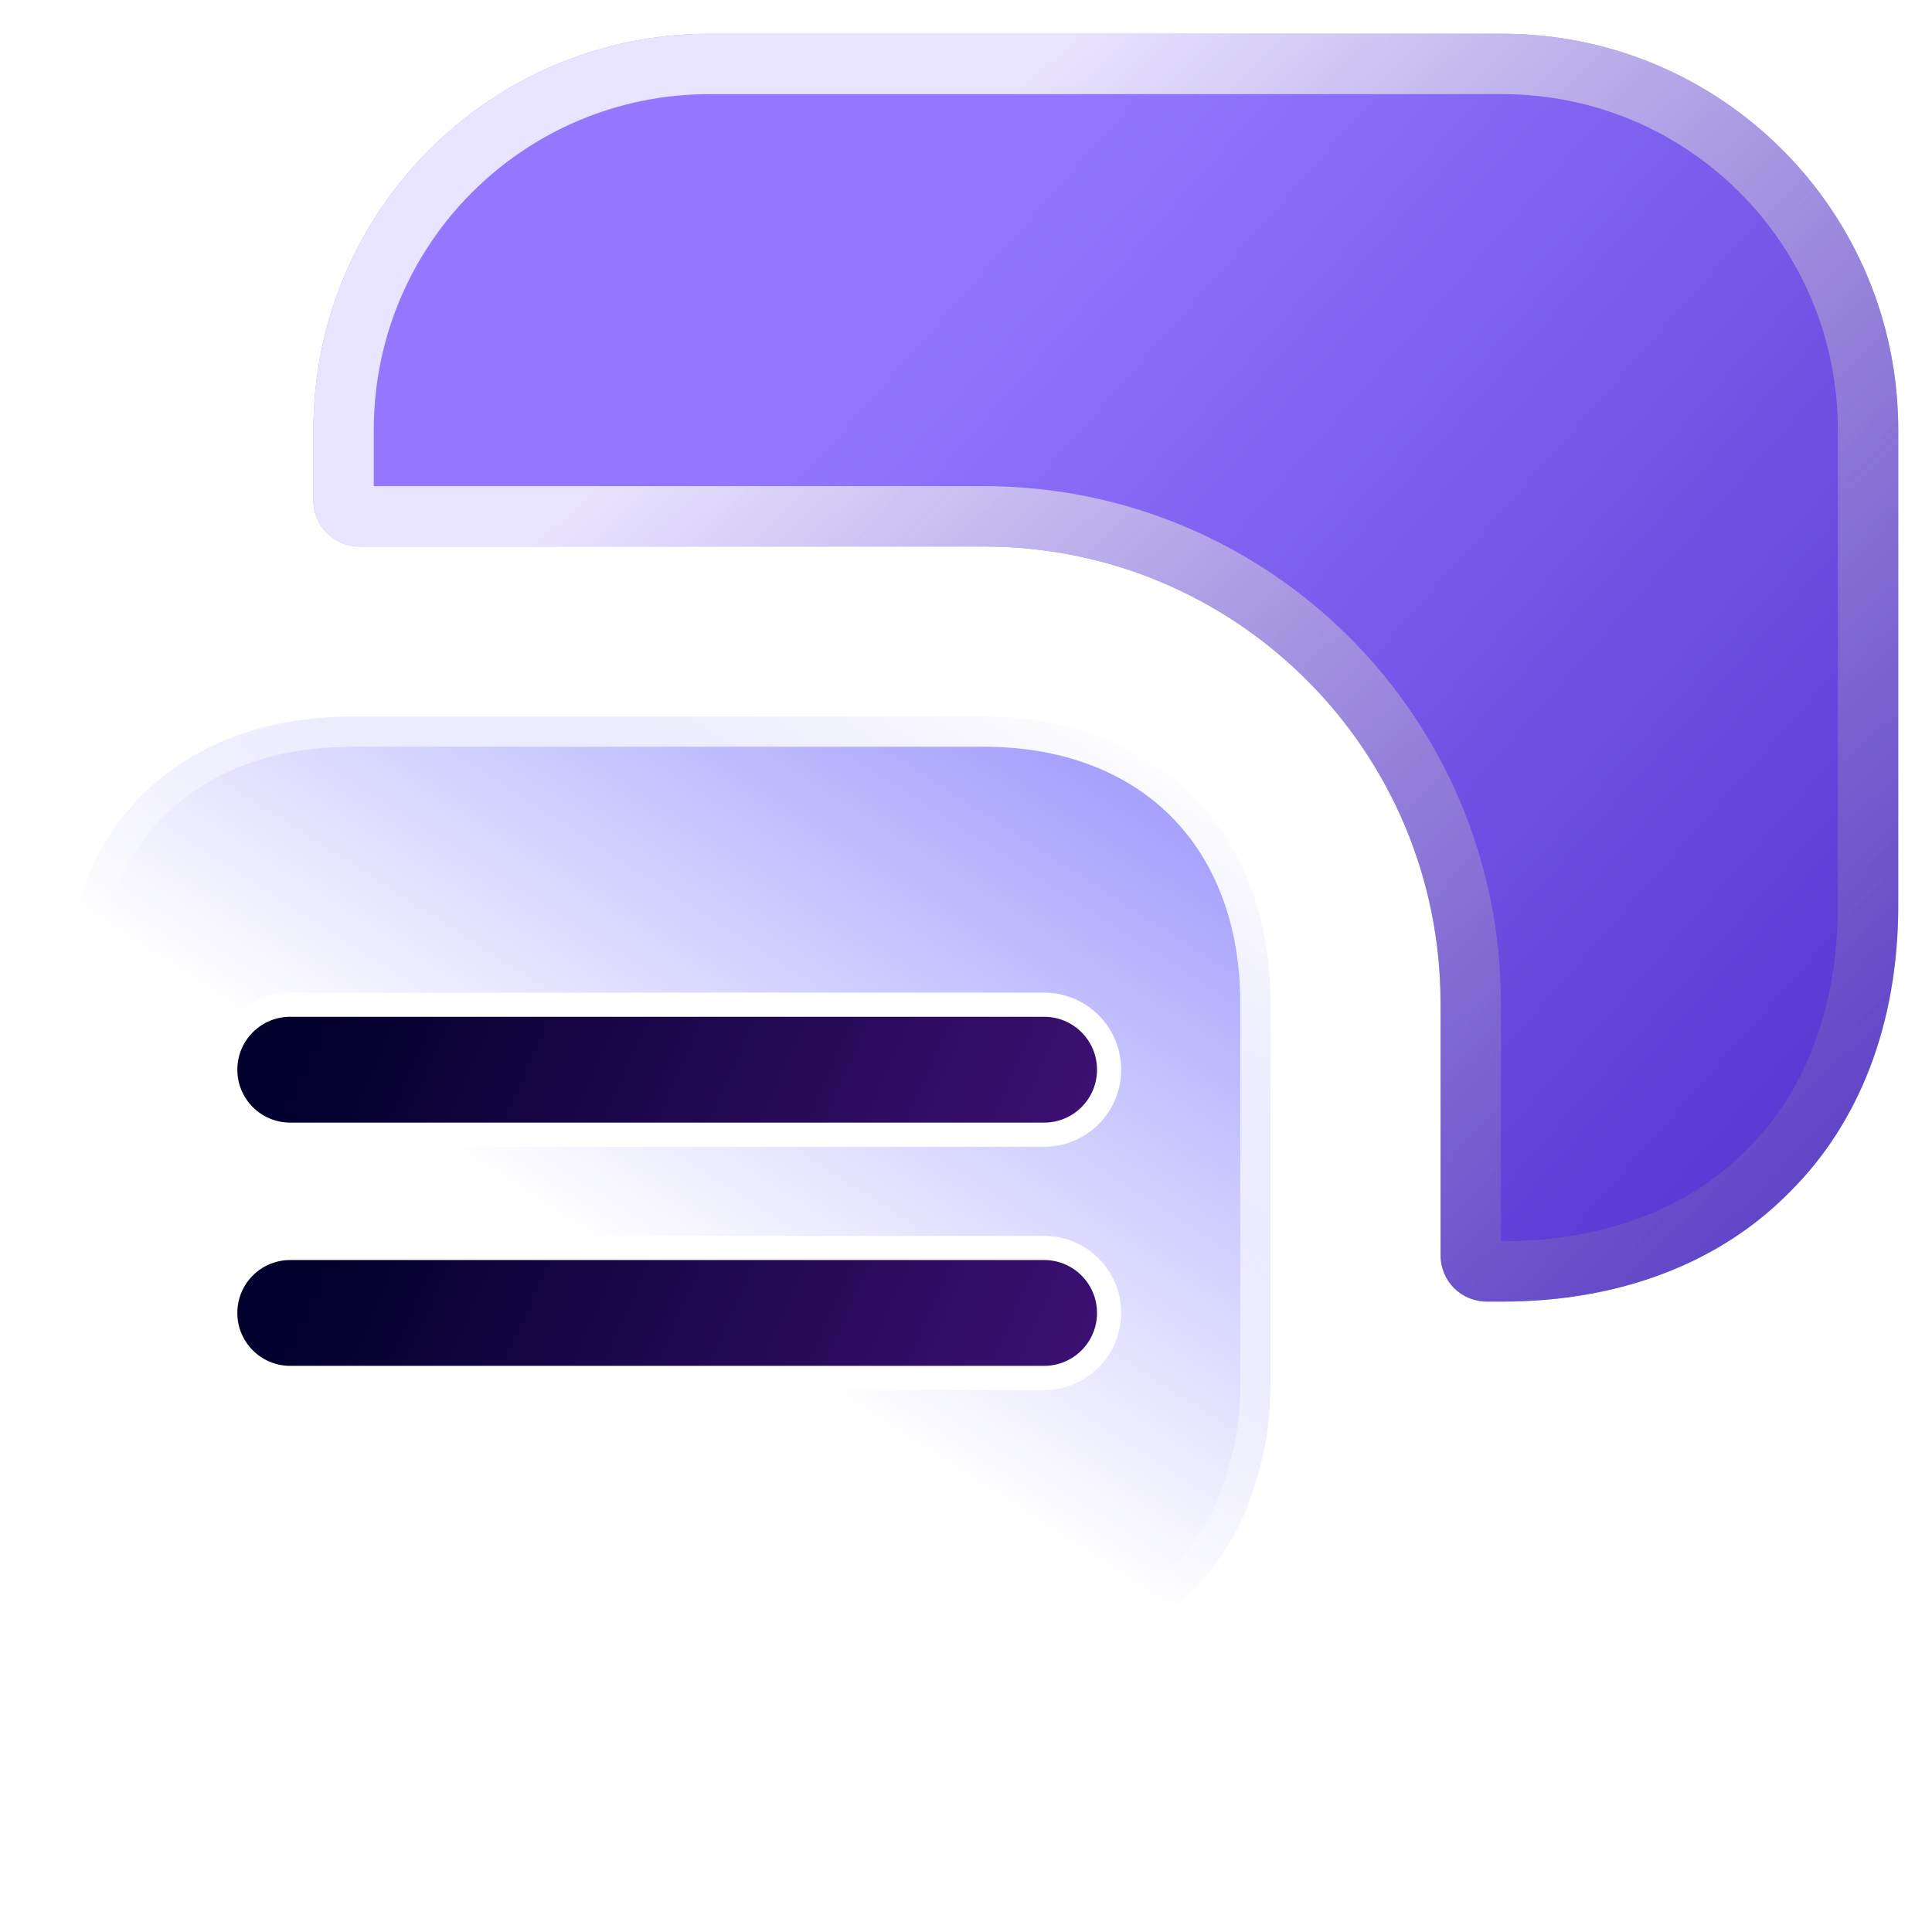
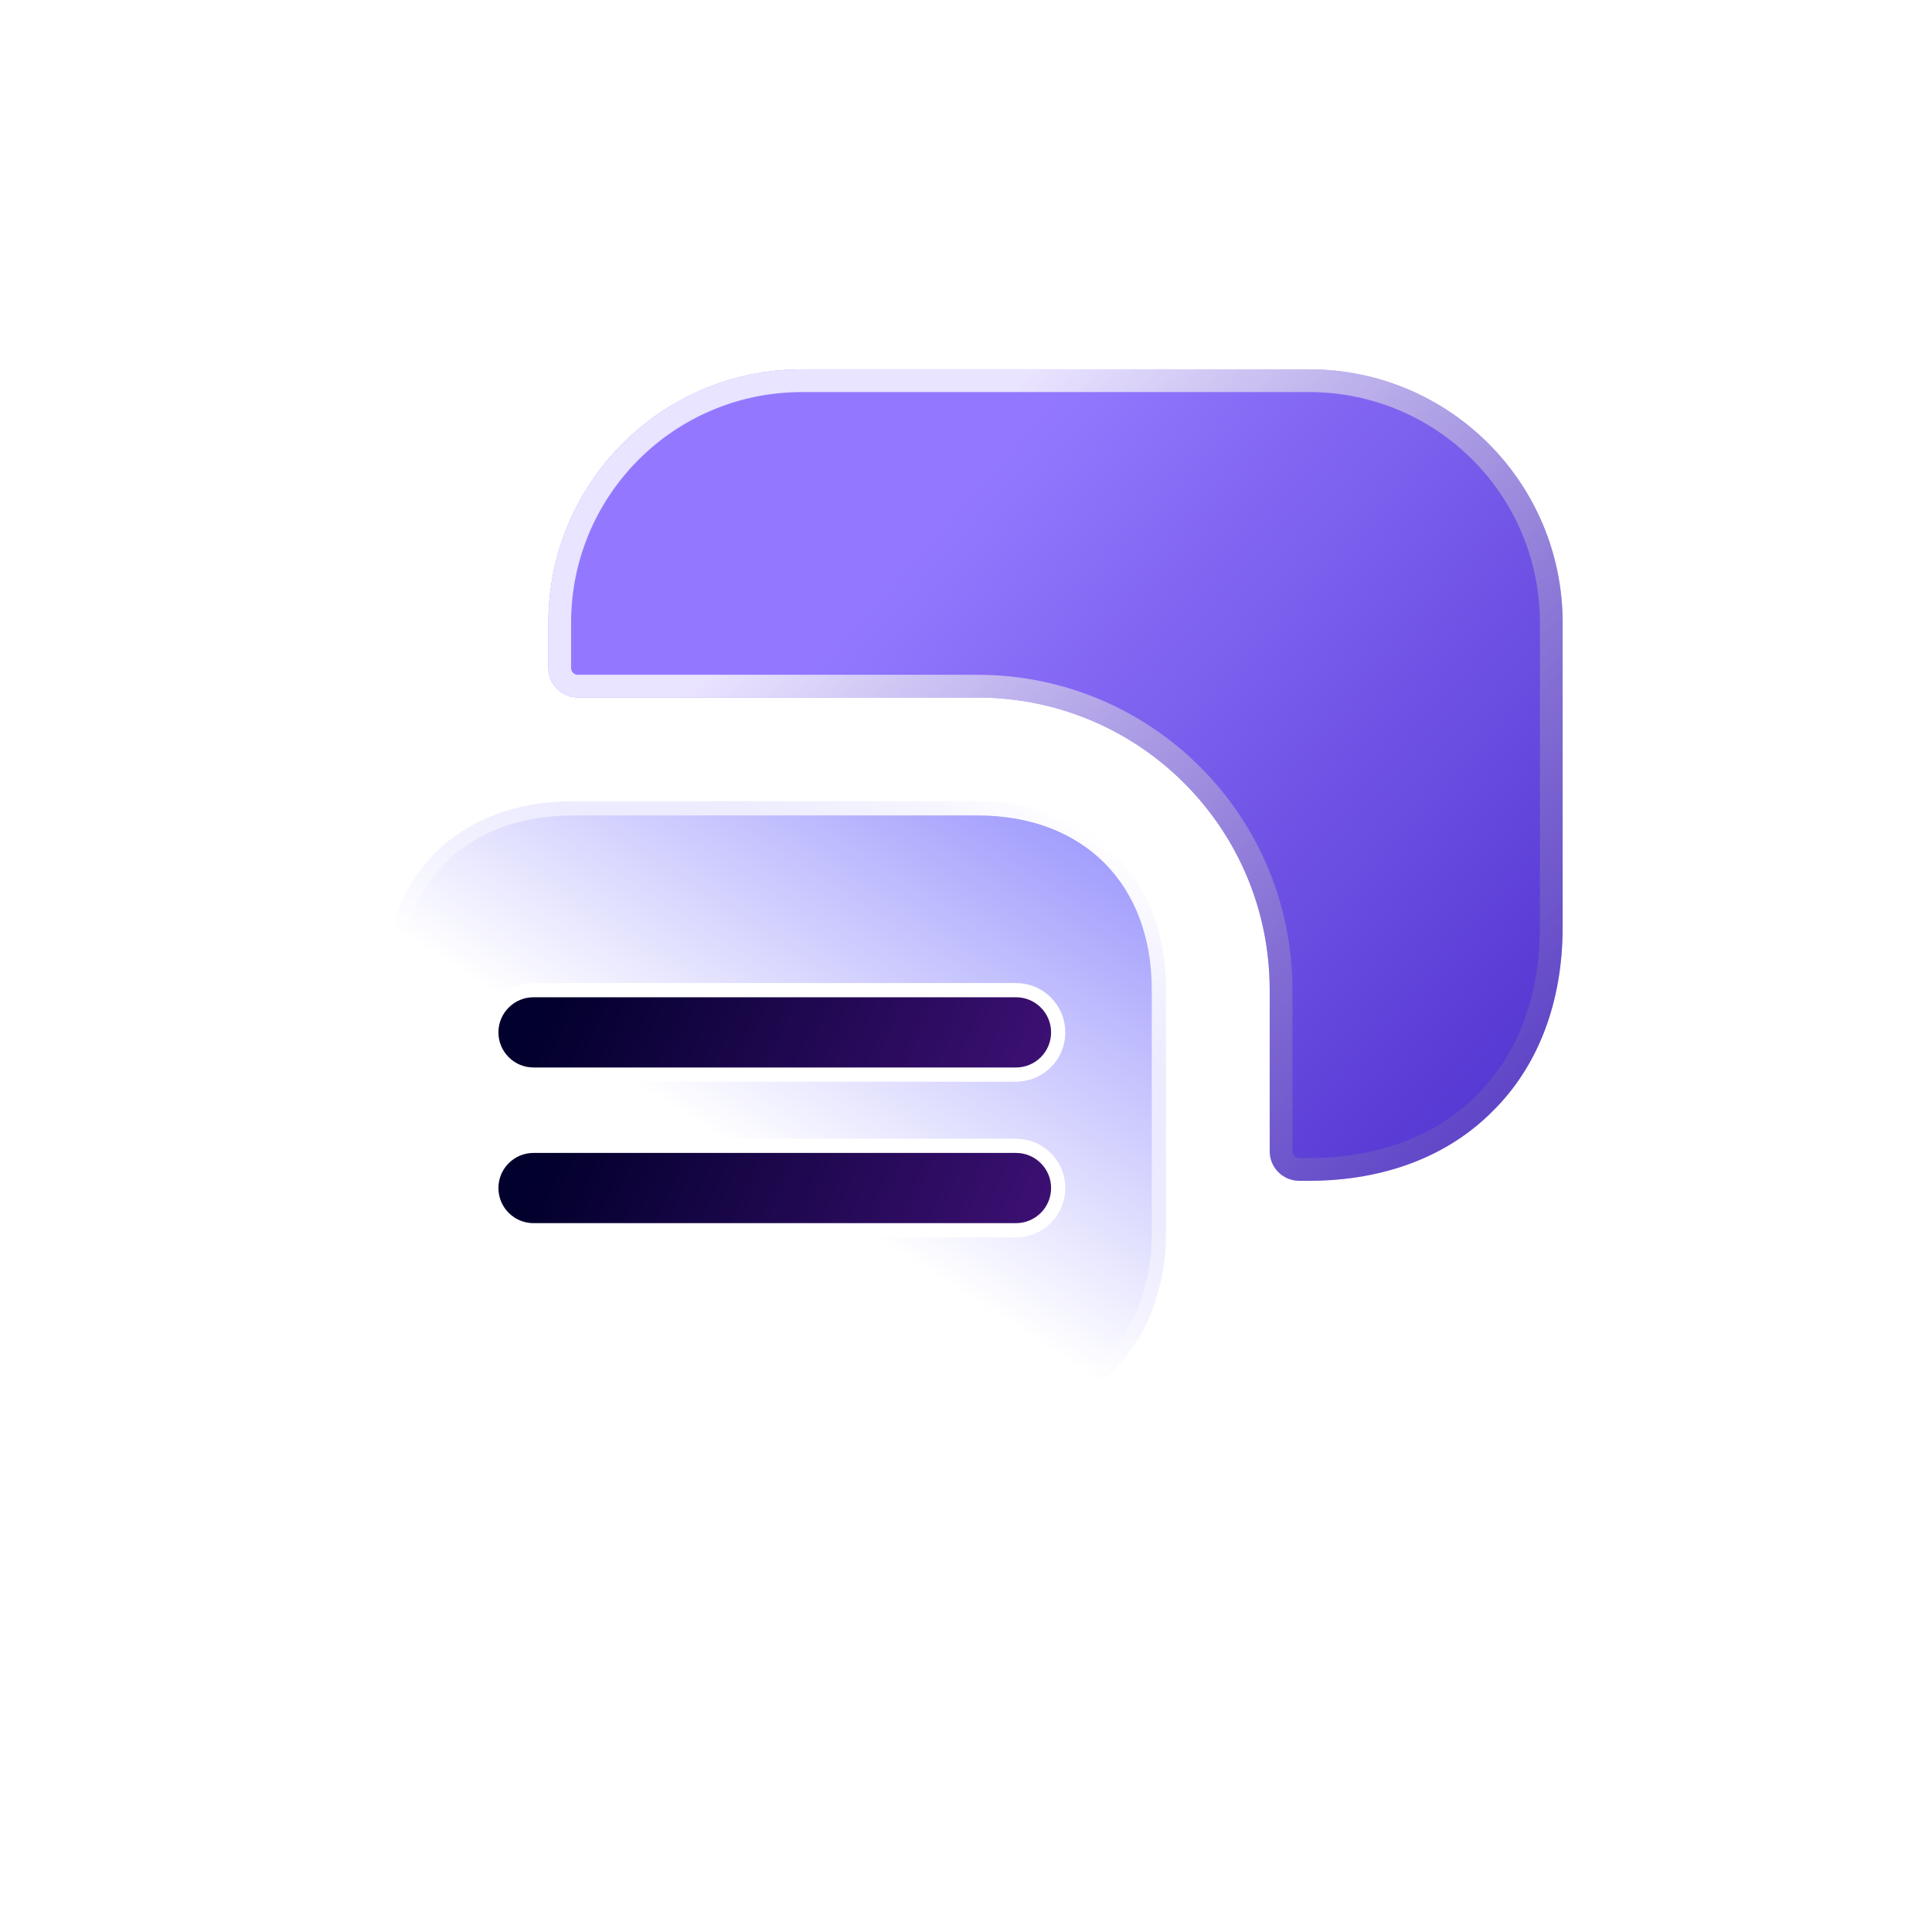
- <svg xmlns="http://www.w3.org/2000/svg" width="32" height="32" viewBox="0 0 32 32" fill="none">
-   <path d="M20.863 24.322L20.86 24.331L20.858 24.34C20.348 26.366 18.681 27.652 16.293 27.652H13.163C12.367 27.652 11.589 27.888 10.926 28.329L7.153 30.84L7.153 30.84L7.147 30.844C6.796 31.085 6.309 30.838 6.309 30.391C6.309 28.85 5.03 27.778 3.801 27.294C3.241 27.073 2.759 26.758 2.364 26.363C1.543 25.542 1.059 24.363 1.059 22.902V16.618C1.059 15.256 1.48 14.14 2.194 13.339C2.907 12.539 3.942 12.018 5.234 11.897C5.435 11.881 5.616 11.868 5.809 11.868H16.293C17.755 11.868 18.934 12.353 19.746 13.165C20.558 13.977 21.043 15.156 21.043 16.618V22.902C21.043 23.422 20.985 23.899 20.863 24.322Z" fill="url(#paint0_linear_295_19621)" stroke="url(#paint1_linear_295_19621)" />
-   <rect x="3.731" y="16.641" width="14.639" height="2.153" rx="1.076" fill="url(#paint2_linear_295_19621)" stroke="url(#paint3_linear_295_19621)" stroke-width="0.4" />
-   <rect x="3.731" y="20.67" width="14.639" height="2.153" rx="1.076" fill="url(#paint4_linear_295_19621)" stroke="url(#paint5_linear_295_19621)" stroke-width="0.4" />
-   <path d="M24.879 21.559C26.84 21.559 28.492 20.911 29.634 19.753C30.793 18.61 31.441 16.958 31.441 14.997V7.122C31.441 3.493 28.507 0.559 24.879 0.559H11.754C8.125 0.559 5.191 3.493 5.191 7.122V8.28C5.191 8.712 5.531 9.052 5.963 9.052H16.293C20.478 9.052 23.86 12.433 23.86 16.618V20.787C23.86 21.219 24.199 21.559 24.632 21.559H24.879Z" fill="url(#paint6_linear_295_19621)" />
-   <path d="M29.283 19.396L29.283 19.396L29.279 19.401C28.245 20.449 26.729 21.059 24.879 21.059H24.632C24.475 21.059 24.36 20.943 24.36 20.787V16.618C24.36 12.157 20.754 8.552 16.293 8.552H5.963C5.807 8.552 5.691 8.436 5.691 8.28V7.122C5.691 3.769 8.401 1.059 11.754 1.059H24.879C28.231 1.059 30.941 3.769 30.941 7.122V14.997C30.941 16.846 30.331 18.363 29.283 19.396Z" stroke="url(#paint7_linear_295_19621)" stroke-opacity="0.8" />
+ <svg xmlns="http://www.w3.org/2000/svg" width="68" height="68" viewBox="0 0 68 68" fill="none">
+   <path d="M40.786 45.369L40.783 45.377L40.781 45.386C40.066 48.229 37.721 50.027 34.399 50.027H30.142C29.095 50.027 28.071 50.337 27.199 50.917L22.068 54.332L22.068 54.332L22.061 54.336C21.461 54.75 20.64 54.319 20.64 53.572C20.64 51.586 18.986 50.175 17.343 49.528C16.56 49.219 15.883 48.776 15.328 48.221C14.174 47.067 13.5 45.415 13.5 43.387V34.84C13.5 32.95 14.085 31.389 15.09 30.262C16.093 29.136 17.545 28.409 19.343 28.24C19.616 28.219 19.869 28.2 20.14 28.2H34.399C36.427 28.2 38.079 28.874 39.222 30.017C40.365 31.16 41.039 32.812 41.039 34.84V43.387C41.039 44.107 40.959 44.773 40.786 45.369Z" fill="url(#paint0_linear_544_78898)" stroke="url(#paint1_linear_544_78898)" />
+   <rect x="17.293" y="34.85" width="19.952" height="2.972" rx="1.486" fill="url(#paint2_linear_544_78898)" stroke="url(#paint3_linear_544_78898)" stroke-width="0.5" />
+   <rect x="17.293" y="40.329" width="19.952" height="2.972" rx="1.486" fill="url(#paint4_linear_544_78898)" stroke="url(#paint5_linear_544_78898)" stroke-width="0.5" />
+   <path d="M46.075 41.56C48.742 41.56 50.989 40.678 52.543 39.103C54.118 37.549 55 35.302 55 32.635V21.925C55 16.99 51.01 13 46.075 13H28.225C23.29 13 19.3 16.99 19.3 21.925V23.5C19.3 24.088 19.762 24.55 20.35 24.55H34.399C40.09 24.55 44.689 29.149 44.689 34.84V40.51C44.689 41.098 45.151 41.56 45.739 41.56H46.075Z" fill="url(#paint6_linear_544_78898)" />
+   <path d="M52.262 38.818L52.258 38.822C50.791 40.309 48.653 41.16 46.075 41.16H45.739C45.372 41.16 45.089 40.877 45.089 40.51V34.84C45.089 28.928 40.311 24.15 34.399 24.15H20.35C19.983 24.15 19.7 23.867 19.7 23.5V21.925C19.7 17.211 23.511 13.4 28.225 13.4H46.075C50.789 13.4 54.6 17.211 54.6 21.925V32.635C54.6 35.213 53.749 37.351 52.262 38.818L52.262 38.818Z" stroke="url(#paint7_linear_544_78898)" stroke-opacity="0.8" stroke-width="0.8" />
  <defs>
-     <linearGradient id="paint0_linear_295_19621" x1="10.118" y1="20.779" x2="22.254" y2="1.881" gradientUnits="userSpaceOnUse">
+     <linearGradient id="paint0_linear_544_78898" x1="26" y1="40.5" x2="42.505" y2="14.798" gradientUnits="userSpaceOnUse">
      <stop stop-color="white" />
      <stop offset="1" stop-color="#4A42FB" />
    </linearGradient>
-     <linearGradient id="paint1_linear_295_19621" x1="14.162" y1="9.382" x2="6.403" y2="22.112" gradientUnits="userSpaceOnUse">
+     <linearGradient id="paint1_linear_544_78898" x1="31.5" y1="25" x2="20.949" y2="42.312" gradientUnits="userSpaceOnUse">
      <stop stop-color="white" />
      <stop offset="1" stop-color="white" stop-opacity="0" />
    </linearGradient>
-     <linearGradient id="paint2_linear_295_19621" x1="29.971" y1="1.31" x2="15.033" y2="-5.294" gradientUnits="userSpaceOnUse">
+     <linearGradient id="paint2_linear_544_78898" x1="53" y1="14.021" x2="32.684" y2="5.04" gradientUnits="userSpaceOnUse">
      <stop stop-color="#4F158A" />
      <stop offset="1" stop-color="#02002C" />
    </linearGradient>
-     <linearGradient id="paint3_linear_295_19621" x1="19.687" y1="18.994" x2="14.297" y2="25.786" gradientUnits="userSpaceOnUse">
+     <linearGradient id="paint3_linear_544_78898" x1="39.014" y1="38.072" x2="31.685" y2="47.309" gradientUnits="userSpaceOnUse">
      <stop stop-color="white" />
      <stop offset="1" stop-color="white" />
    </linearGradient>
-     <linearGradient id="paint4_linear_295_19621" x1="29.971" y1="5.338" x2="15.033" y2="-1.265" gradientUnits="userSpaceOnUse">
+     <linearGradient id="paint4_linear_544_78898" x1="53" y1="19.5" x2="32.684" y2="10.519" gradientUnits="userSpaceOnUse">
      <stop stop-color="#4F158A" />
      <stop offset="1" stop-color="#02002C" />
    </linearGradient>
-     <linearGradient id="paint5_linear_295_19621" x1="19.687" y1="23.023" x2="14.297" y2="29.815" gradientUnits="userSpaceOnUse">
+     <linearGradient id="paint5_linear_544_78898" x1="39.014" y1="43.551" x2="31.685" y2="52.788" gradientUnits="userSpaceOnUse">
      <stop stop-color="white" />
      <stop offset="1" stop-color="white" />
    </linearGradient>
-     <linearGradient id="paint6_linear_295_19621" x1="16.804" y1="2.795" x2="35.213" y2="19.024" gradientUnits="userSpaceOnUse">
+     <linearGradient id="paint6_linear_544_78898" x1="35.094" y1="16.041" x2="60.13" y2="38.113" gradientUnits="userSpaceOnUse">
      <stop stop-color="#9378FF" />
      <stop offset="1" stop-color="#4B2CCA" />
    </linearGradient>
-     <linearGradient id="paint7_linear_295_19621" x1="18.448" y1="-0.088" x2="41.345" y2="24.337" gradientUnits="userSpaceOnUse">
+     <linearGradient id="paint7_linear_544_78898" x1="37.329" y1="12.121" x2="68.469" y2="45.339" gradientUnits="userSpaceOnUse">
      <stop stop-color="white" />
      <stop offset="1" stop-color="#3A227D" stop-opacity="0" />
    </linearGradient>
  </defs>
</svg>
